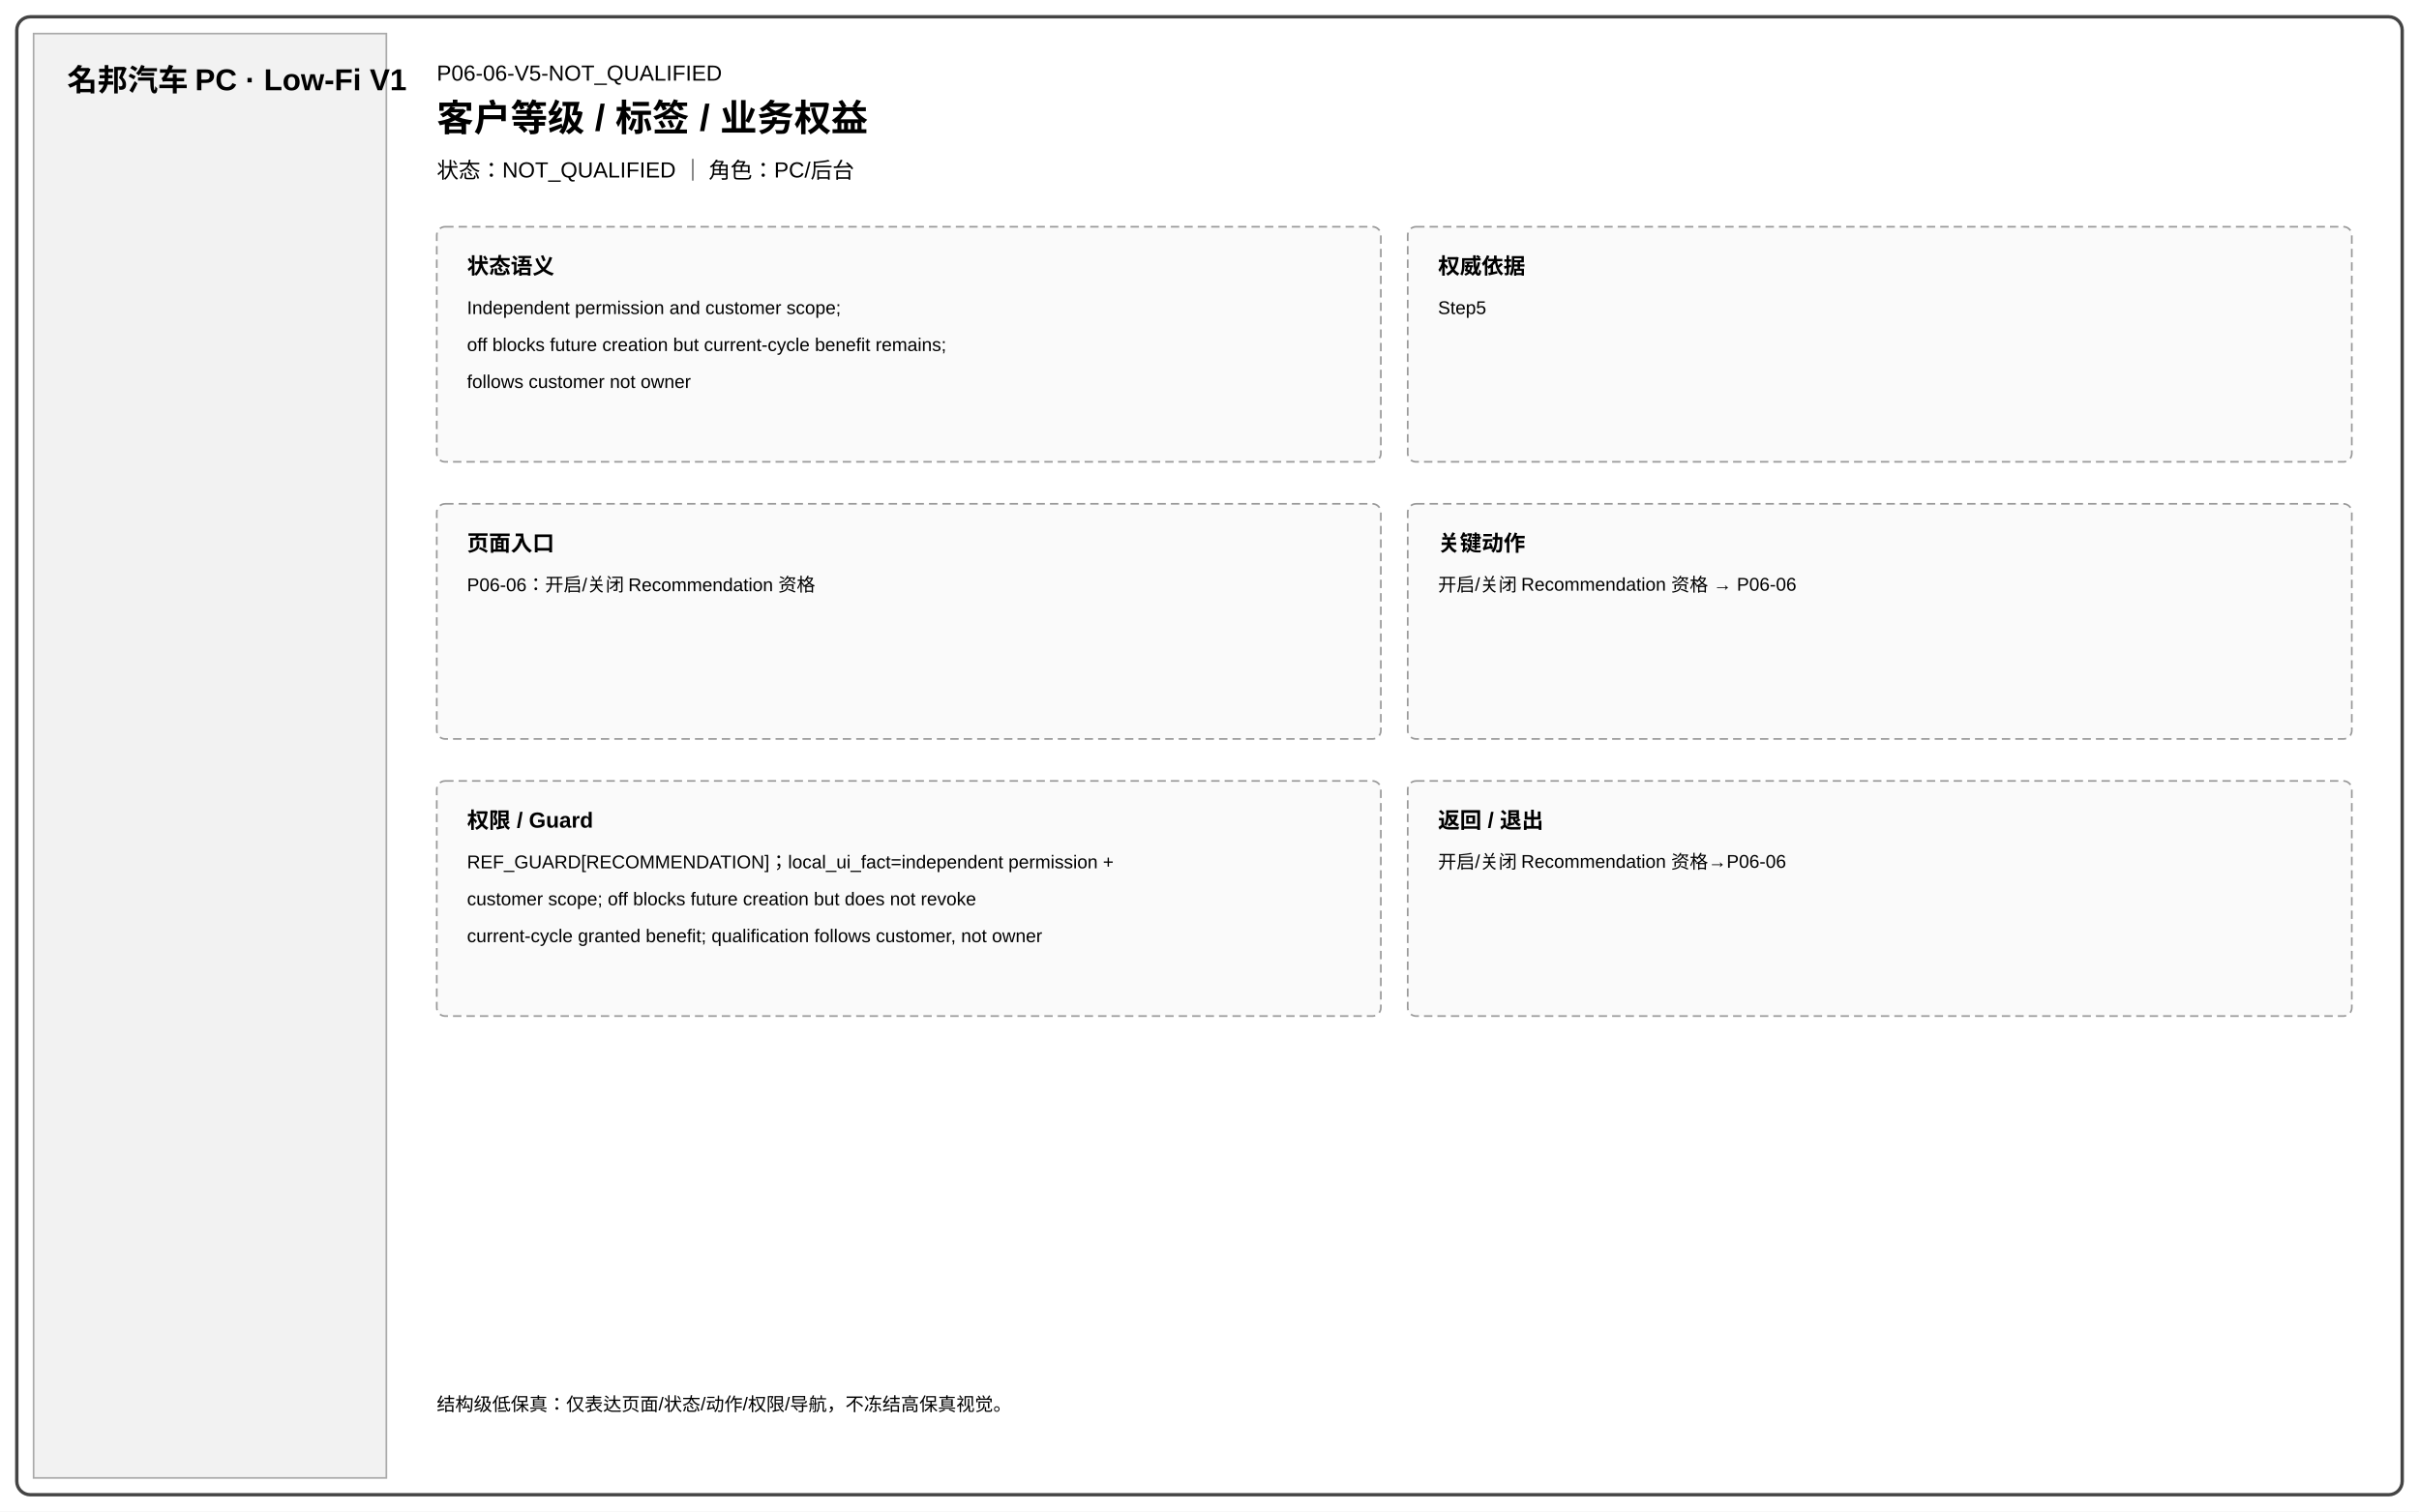
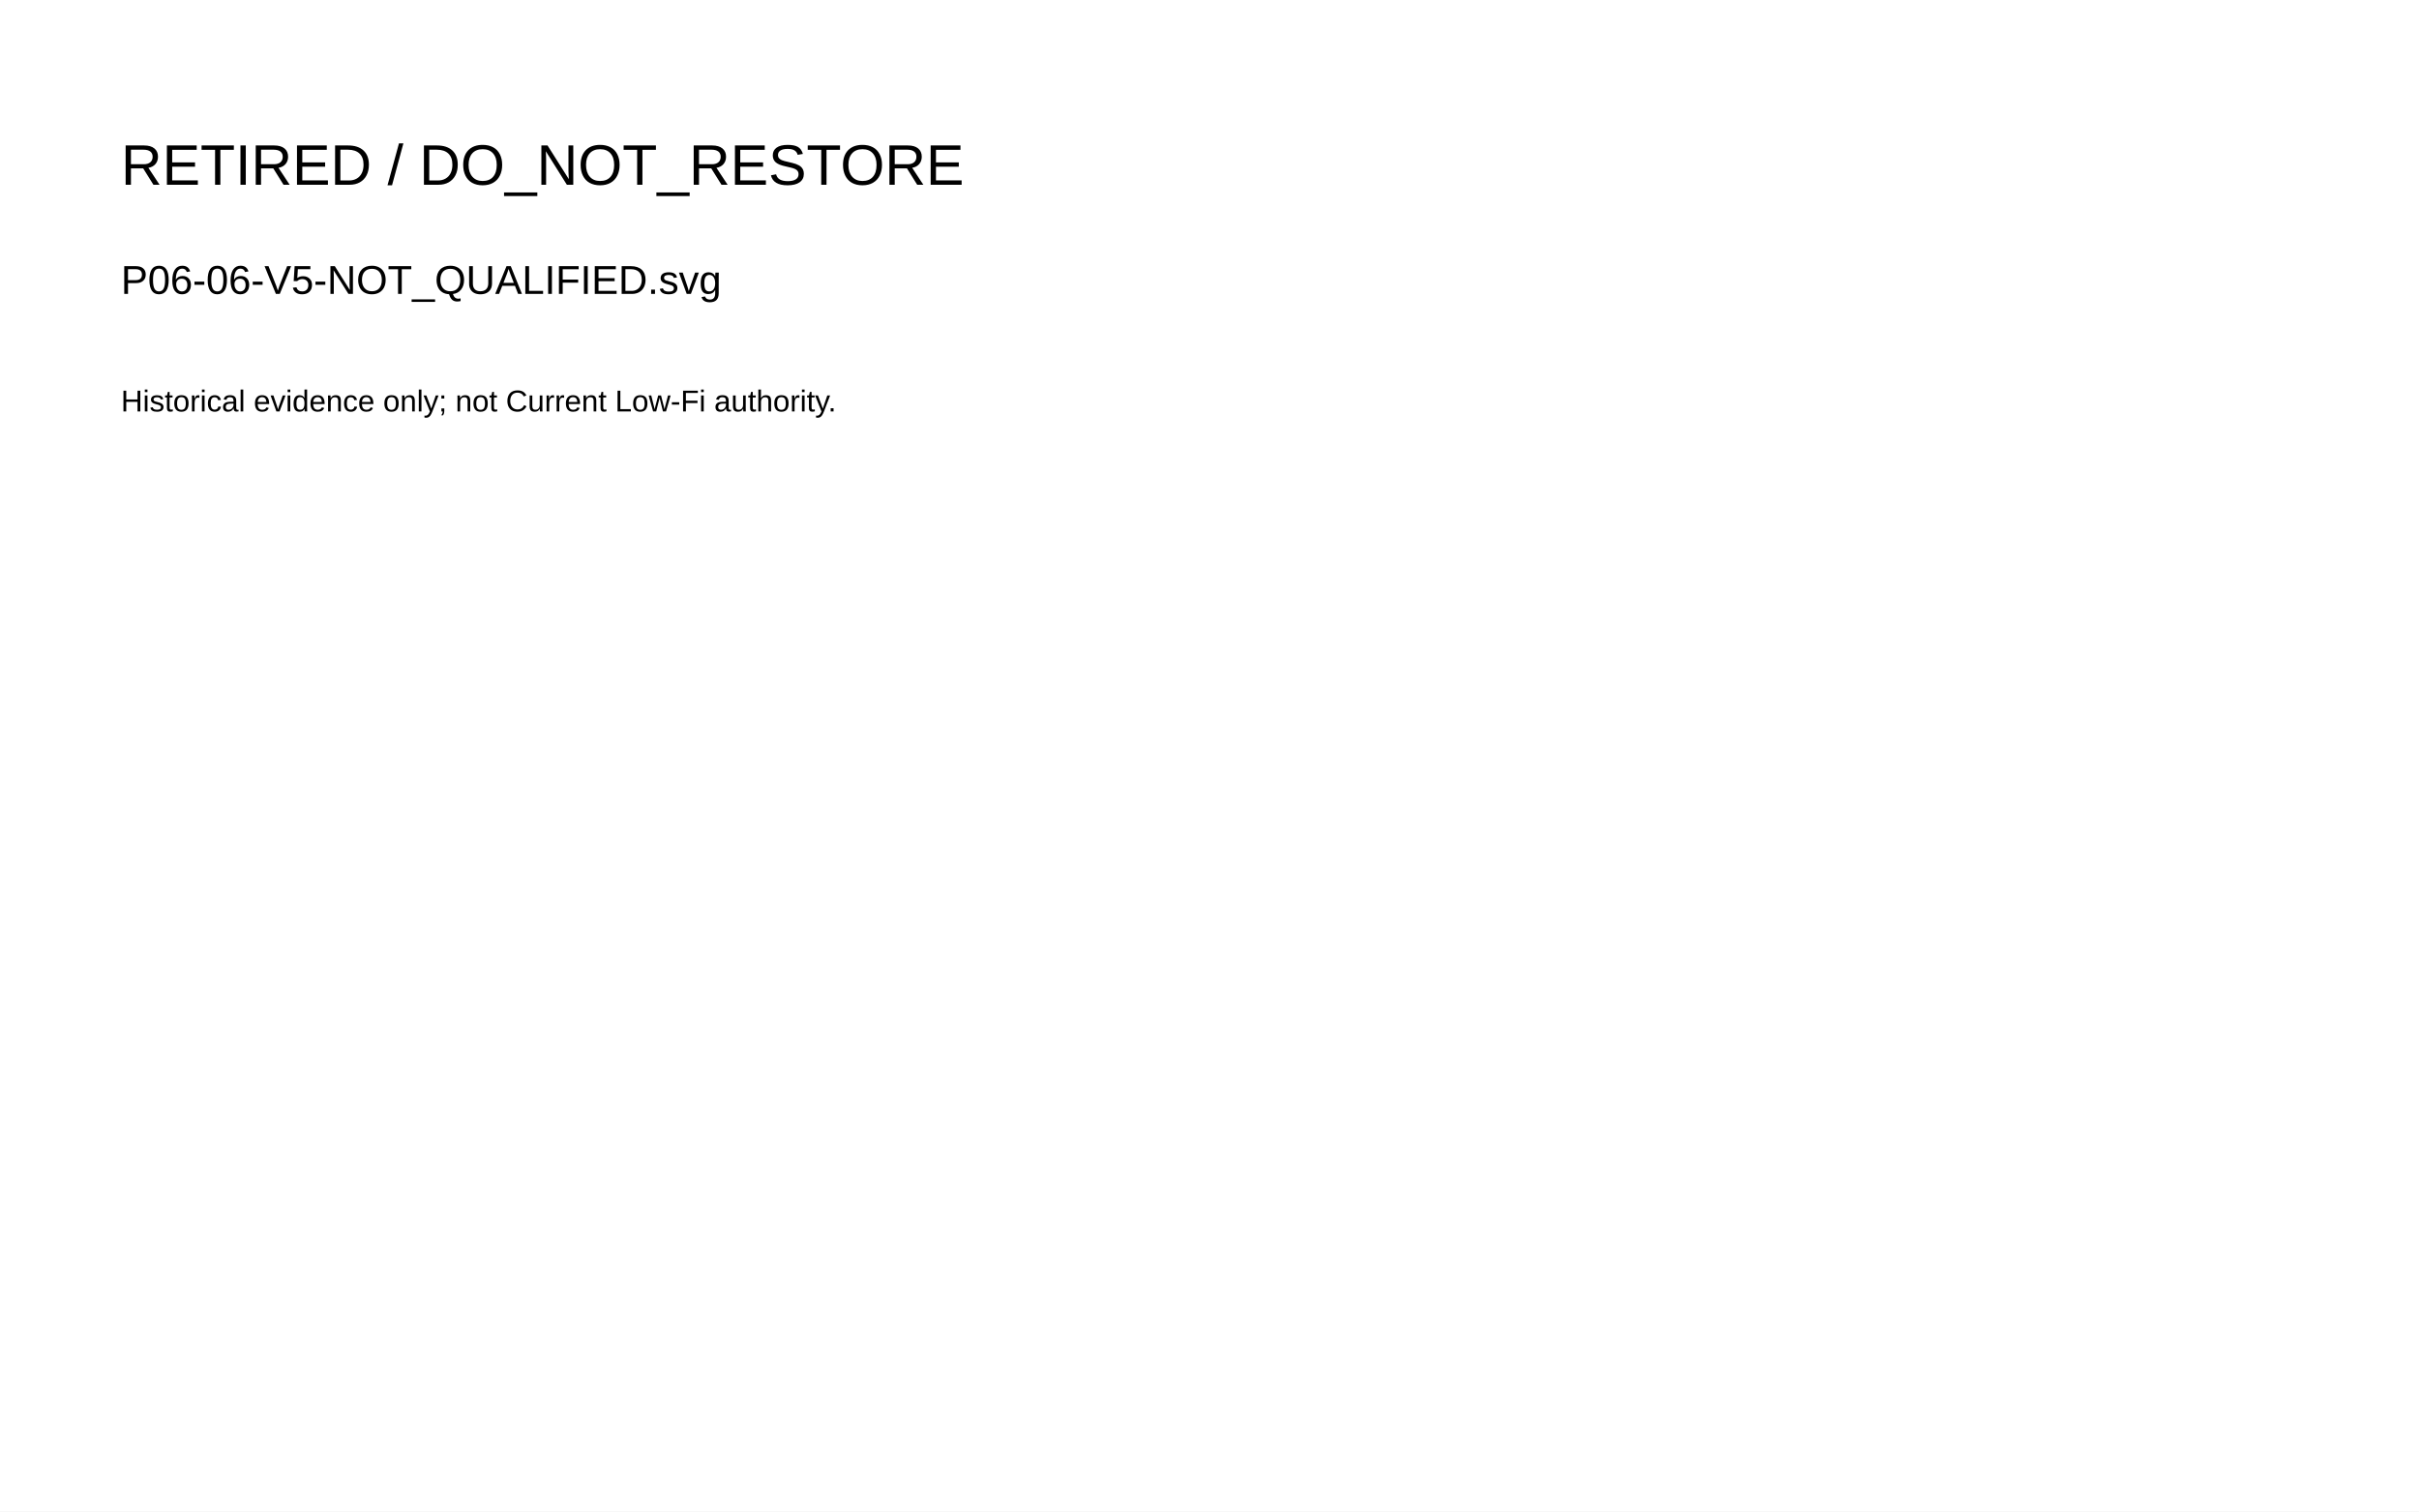
<svg xmlns="http://www.w3.org/2000/svg" width="1440" height="900" viewBox="0 0 1440 900">
-   <rect width="100%" height="100%" fill="white" />
-   <rect x="10" y="10" width="1420" height="880" rx="8" fill="none" stroke="#444" stroke-width="2" />
-   <rect x="20" y="20" width="210" height="860" fill="#f2f2f2" stroke="#aaa" />
-   <text x="40" y="54" font-family="Arial,sans-serif" font-size="18" font-weight="bold">名邦汽车 PC · Low-Fi V1</text>
-   <text x="260" y="48" font-family="Arial,sans-serif" font-size="13">P06-06-V5-NOT_QUALIFIED</text>
-   <text x="260" y="78" font-family="Arial,sans-serif" font-size="22" font-weight="bold">客户等级 / 标签 / 业务权益</text>
-   <text x="260" y="106" font-family="Arial,sans-serif" font-size="13">状态：NOT_QUALIFIED ｜ 角色：PC/后台</text>
-   <rect x="260" y="135" width="562" height="140" rx="5" fill="#fafafa" stroke="#999" stroke-dasharray="5 3" />
-   <text x="278" y="163" font-family="Arial,sans-serif" font-size="13" font-weight="bold">状态语义</text>
-   <text x="278" y="187" font-family="Arial,sans-serif" font-size="11">Independent permission and customer scope;</text>
-   <text x="278" y="209" font-family="Arial,sans-serif" font-size="11">off blocks future creation but current-cycle benefit remains;</text>
-   <text x="278" y="231" font-family="Arial,sans-serif" font-size="11">follows customer not owner</text>
-   <rect x="838" y="135" width="562" height="140" rx="5" fill="#fafafa" stroke="#999" stroke-dasharray="5 3" />
-   <text x="856" y="163" font-family="Arial,sans-serif" font-size="13" font-weight="bold">权威依据</text>
-   <text x="856" y="187" font-family="Arial,sans-serif" font-size="11">Step5</text>
-   <rect x="260" y="300" width="562" height="140" rx="5" fill="#fafafa" stroke="#999" stroke-dasharray="5 3" />
-   <text x="278" y="328" font-family="Arial,sans-serif" font-size="13" font-weight="bold">页面入口</text>
-   <text x="278" y="352" font-family="Arial,sans-serif" font-size="11">P06-06：开启/关闭 Recommendation 资格</text>
-   <rect x="838" y="300" width="562" height="140" rx="5" fill="#fafafa" stroke="#999" stroke-dasharray="5 3" />
-   <text x="856" y="328" font-family="Arial,sans-serif" font-size="13" font-weight="bold">关键动作</text>
-   <text x="856" y="352" font-family="Arial,sans-serif" font-size="11">开启/关闭 Recommendation 资格 → P06-06</text>
-   <rect x="260" y="465" width="562" height="140" rx="5" fill="#fafafa" stroke="#999" stroke-dasharray="5 3" />
-   <text x="278" y="493" font-family="Arial,sans-serif" font-size="13" font-weight="bold">权限 / Guard</text>
-   <text x="278" y="517" font-family="Arial,sans-serif" font-size="11">REF_GUARD[RECOMMENDATION]；local_ui_fact=independent permission +</text>
-   <text x="278" y="539" font-family="Arial,sans-serif" font-size="11">customer scope; off blocks future creation but does not revoke</text>
-   <text x="278" y="561" font-family="Arial,sans-serif" font-size="11">current-cycle granted benefit; qualification follows customer, not owner</text>
-   <rect x="838" y="465" width="562" height="140" rx="5" fill="#fafafa" stroke="#999" stroke-dasharray="5 3" />
-   <text x="856" y="493" font-family="Arial,sans-serif" font-size="13" font-weight="bold">返回 / 退出</text>
-   <text x="856" y="517" font-family="Arial,sans-serif" font-size="11">开启/关闭 Recommendation 资格→P06-06</text>
-   <text x="260" y="840" font-family="Arial,sans-serif" font-size="11">结构级低保真：仅表达页面/状态/动作/权限/导航，不冻结高保真视觉。</text>
+   <rect width="1440" height="900" fill="white" />
+   <text x="72" y="110" font-size="34" font-family="Arial, sans-serif">RETIRED / DO_NOT_RESTORE</text>
+   <text x="72" y="175" font-size="24" font-family="Arial, sans-serif">P06-06-V5-NOT_QUALIFIED.svg</text>
+   <text x="72" y="245" font-size="18" font-family="Arial, sans-serif">Historical evidence only; not Current Low-Fi authority.</text>
</svg>
